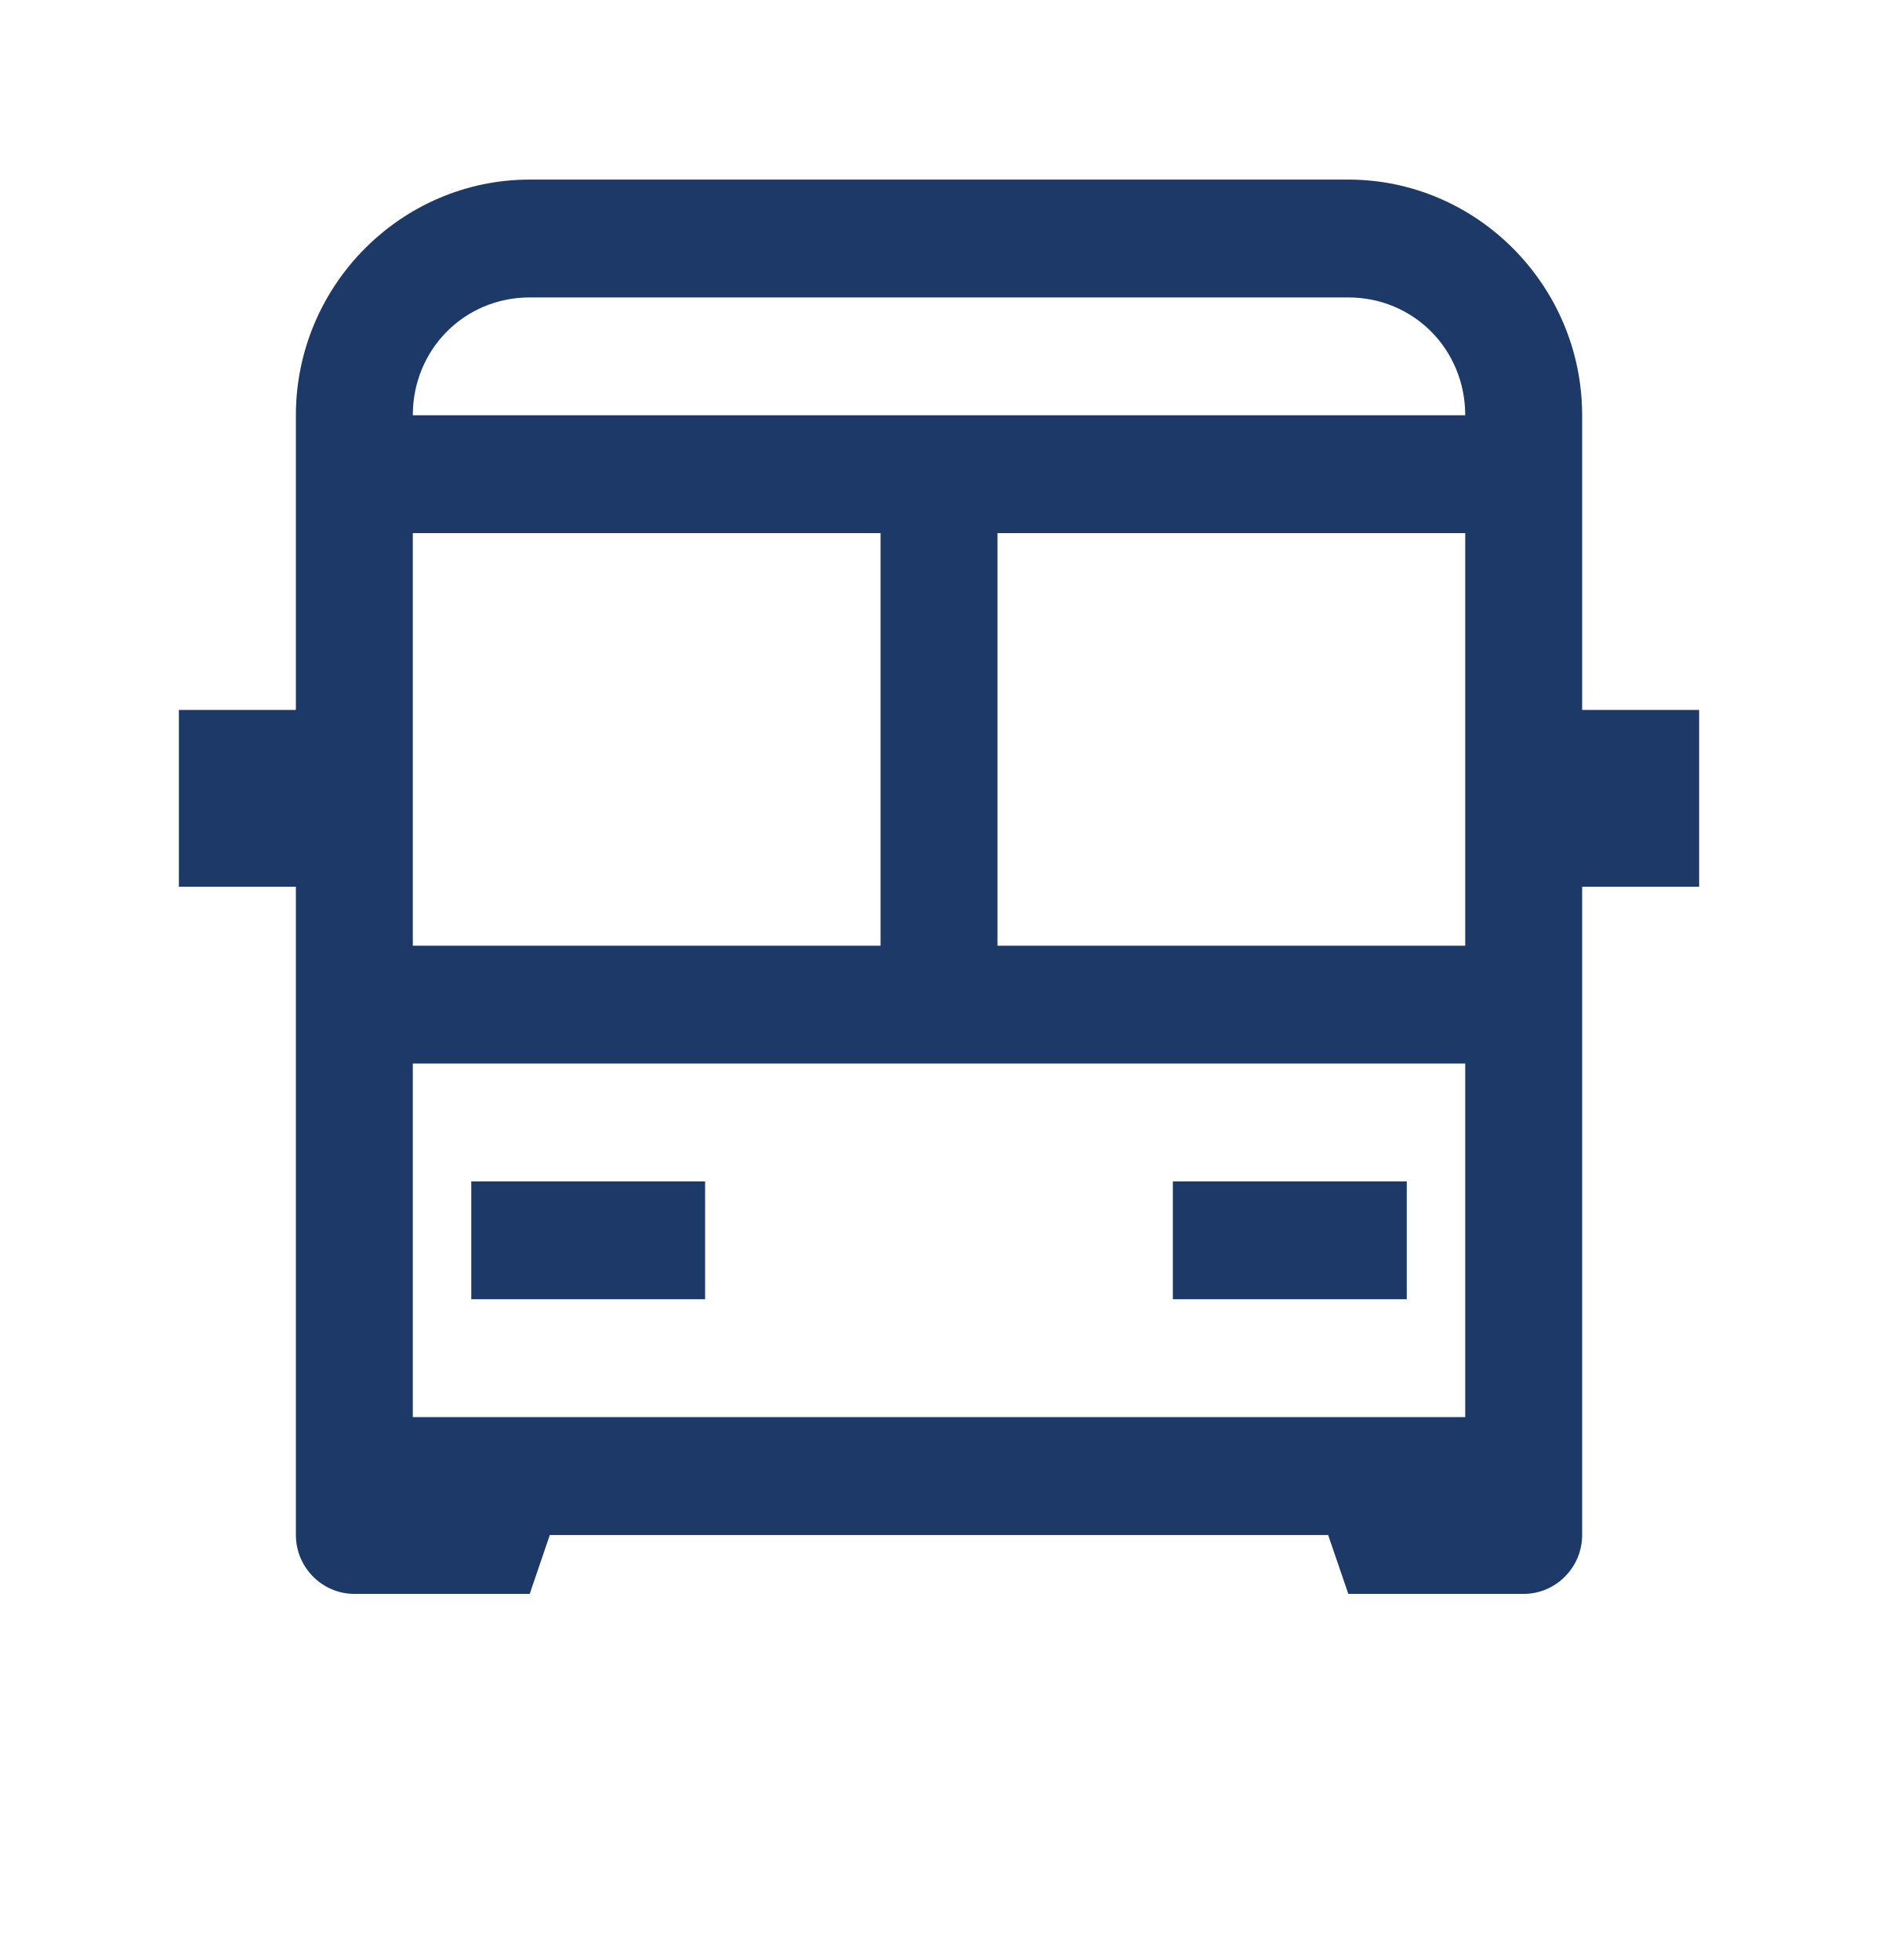
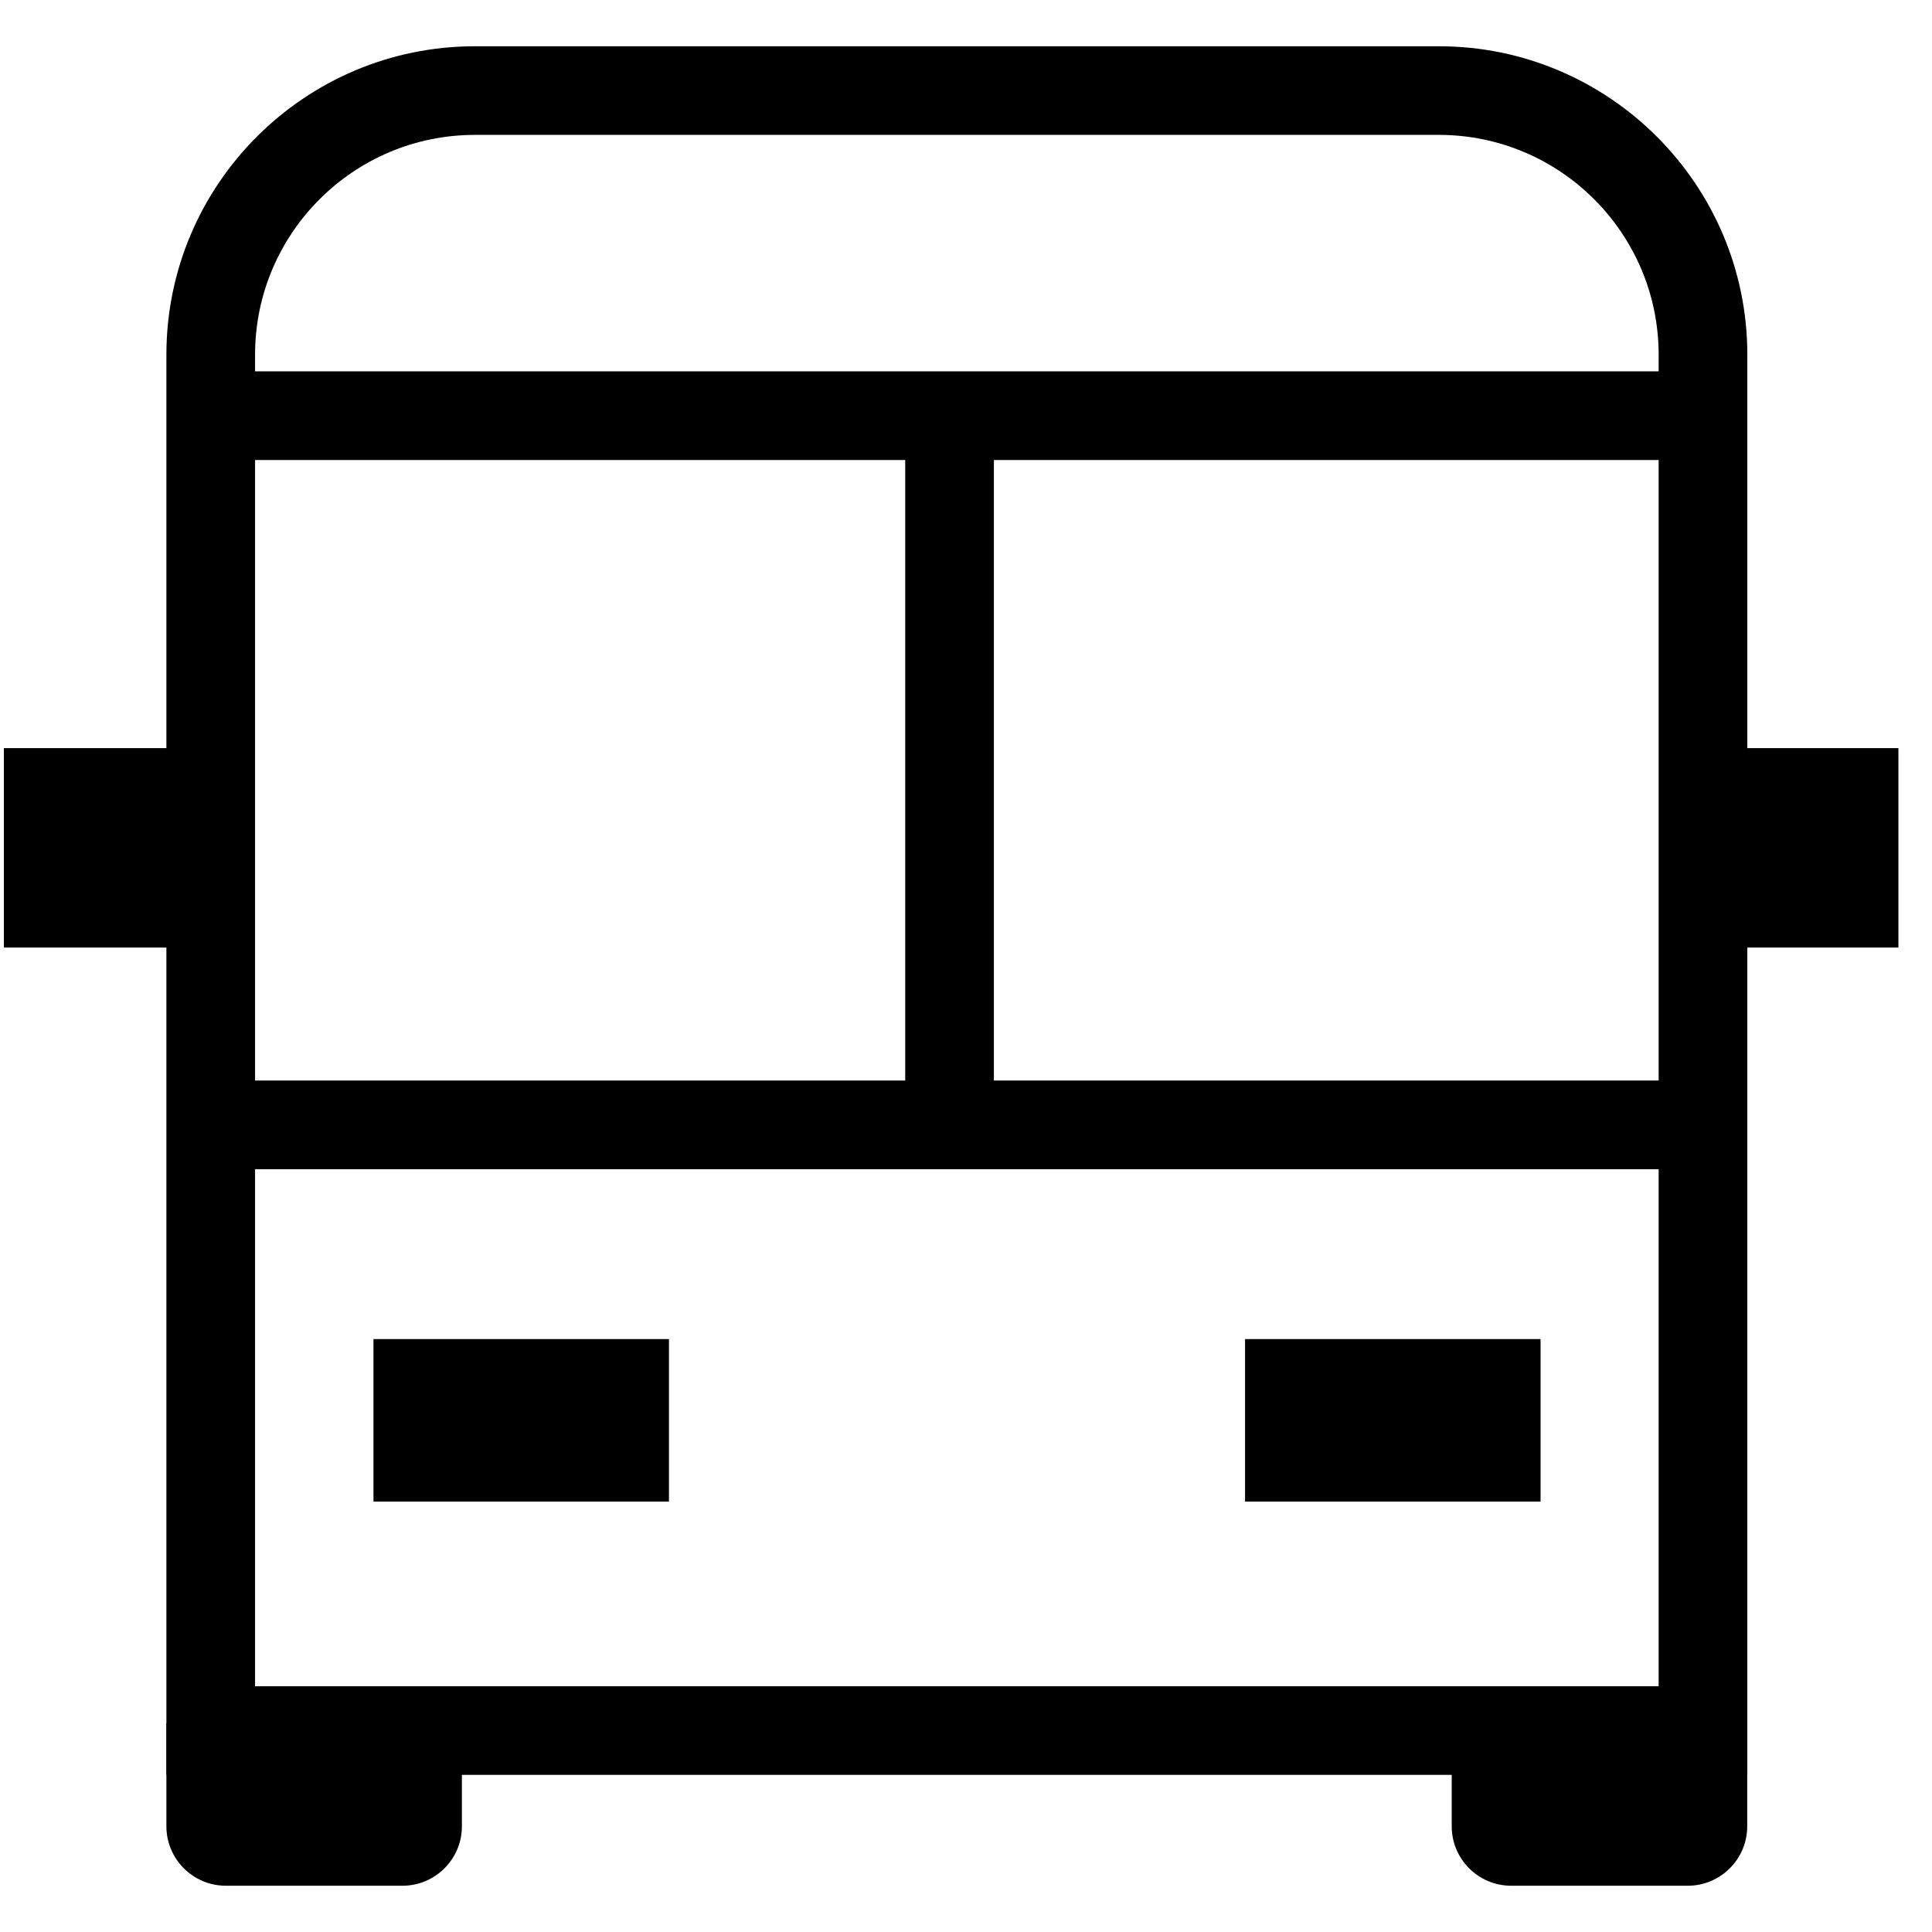
- <svg xmlns="http://www.w3.org/2000/svg" width="23" height="24" viewBox="0 0 23 24" fill="none">
-   <path d="M6.488 2.199C4.913 2.199 3.624 3.498 3.624 5.085V8.693H2.191V10.858H3.624V18.796C3.624 19.192 3.946 19.517 4.34 19.517H6.488L6.734 18.796H16.267L16.514 19.517H18.662C19.056 19.517 19.378 19.192 19.378 18.796V10.858H20.811V8.693H19.378V5.085C19.378 3.498 18.089 2.199 16.514 2.199H6.488ZM6.488 3.642H16.514C17.314 3.642 17.946 4.279 17.946 5.085H5.056C5.056 4.279 5.688 3.642 6.488 3.642ZM5.056 6.528H10.785V11.58H5.056V6.528ZM12.217 6.528H17.946V11.58H12.217V6.528ZM5.056 13.023H17.946V17.352H5.056V13.023ZM5.772 14.466V15.909H8.636V14.466H5.772ZM14.365 14.466V15.909H17.23V14.466H14.365Z" fill="#1D3967" />
+ <svg xmlns="http://www.w3.org/2000/svg" width="39" height="39" viewBox="0 0 39 39" fill="none">
+   <path d="M12.613 27.926H8.438V29.417H12.613V27.926Z" fill="black" />
+   <path d="M13.504 27.031H7.539V30.312H13.504V27.031Z" fill="black" />
+   <path d="M30.207 27.926H26.031V29.417H30.207V27.926Z" fill="black" />
+   <path d="M31.098 27.031H25.133V30.312H31.098V27.031Z" fill="black" />
+   <path d="M2.915 15.996H0.977V18.233H2.915V15.996Z" fill="black" />
+   <path d="M3.806 19.128H0.078V15.102H3.806V19.128ZM1.868 17.338H2.017V16.891H1.868V17.338Z" fill="black" />
+   <path d="M37.431 15.996H35.492V18.233H37.431V15.996Z" fill="black" />
+   <path d="M38.322 19.128H34.594V15.102H38.322V19.128ZM36.383 17.338H36.532V16.891H36.383V17.338Z" fill="black" />
+   <path d="M4.258 35.68H8.433V35.915C8.433 36.608 7.871 37.171 7.178 37.171H5.513C4.82 37.171 4.258 36.608 4.258 35.915V35.68H4.258Z" fill="black" />
+   <path d="M8.125 38.066H4.559C3.897 38.066 3.359 37.528 3.359 36.867V34.785H9.324V36.867C9.324 37.528 8.786 38.066 8.125 38.066Z" fill="black" />
+   <path d="M35.272 35.828H3.359V7.159C3.359 3.726 6.152 0.934 9.585 0.934H29.047C32.479 0.934 35.272 3.726 35.272 7.159V35.828ZM5.149 34.039H33.482V7.159C33.482 4.713 31.492 2.723 29.047 2.723H9.585C7.139 2.723 5.149 4.713 5.149 7.159V34.039H5.149Z" fill="black" />
+   <path d="M34.381 7.496H4.258V9.286H34.381V7.496Z" fill="black" />
+   <path d="M34.378 21.812H4.852V23.602H34.378V21.812Z" fill="black" />
+   <path d="M20.063 8.984H18.273V23.3H20.063V8.984Z" fill="black" />
+   <path d="M30.203 35.68H34.379V35.915C34.379 36.608 33.816 37.171 33.123 37.171H31.459C30.766 37.171 30.203 36.608 30.203 35.915V35.68H30.203Z" fill="black" />
+   <path d="M34.07 38.066H30.504C29.843 38.066 29.305 37.528 29.305 36.867V34.785H35.27V36.867C35.27 37.528 34.732 38.066 34.07 38.066Z" fill="black" />
</svg>
